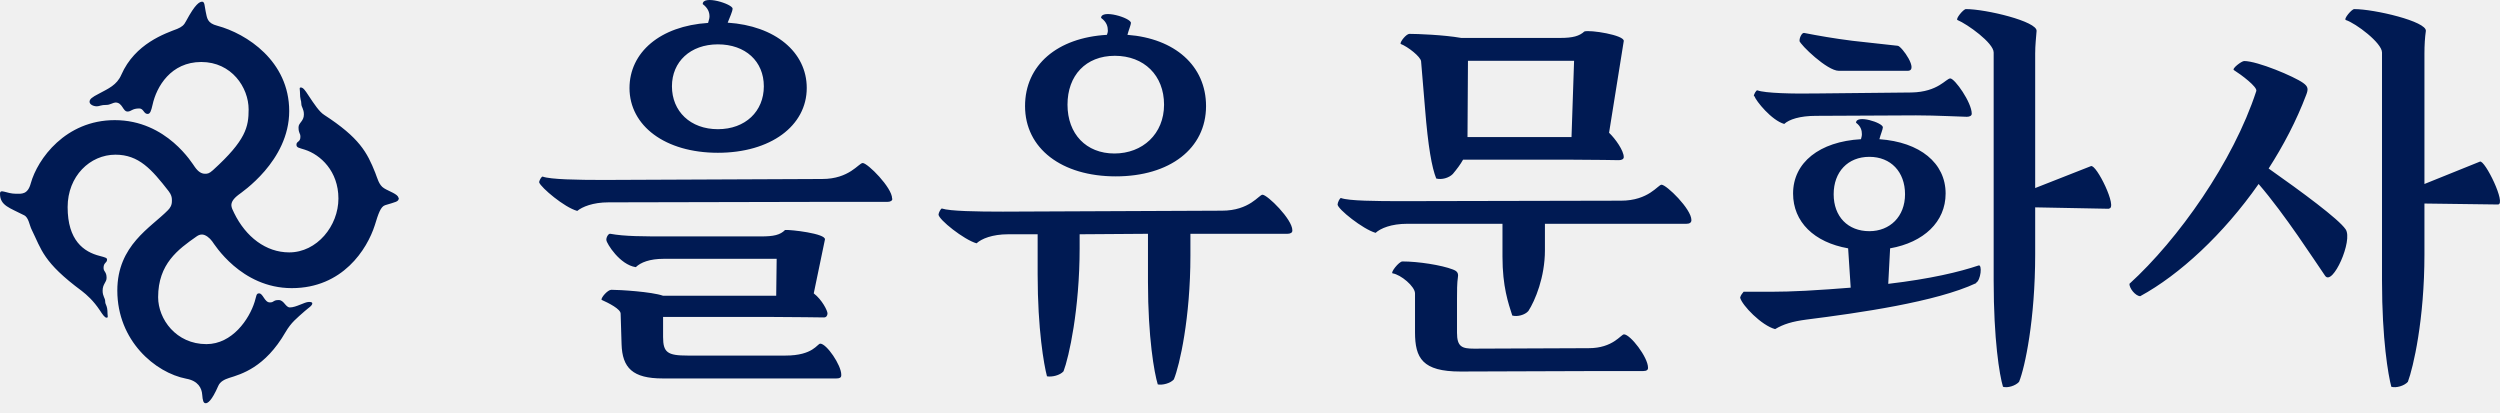
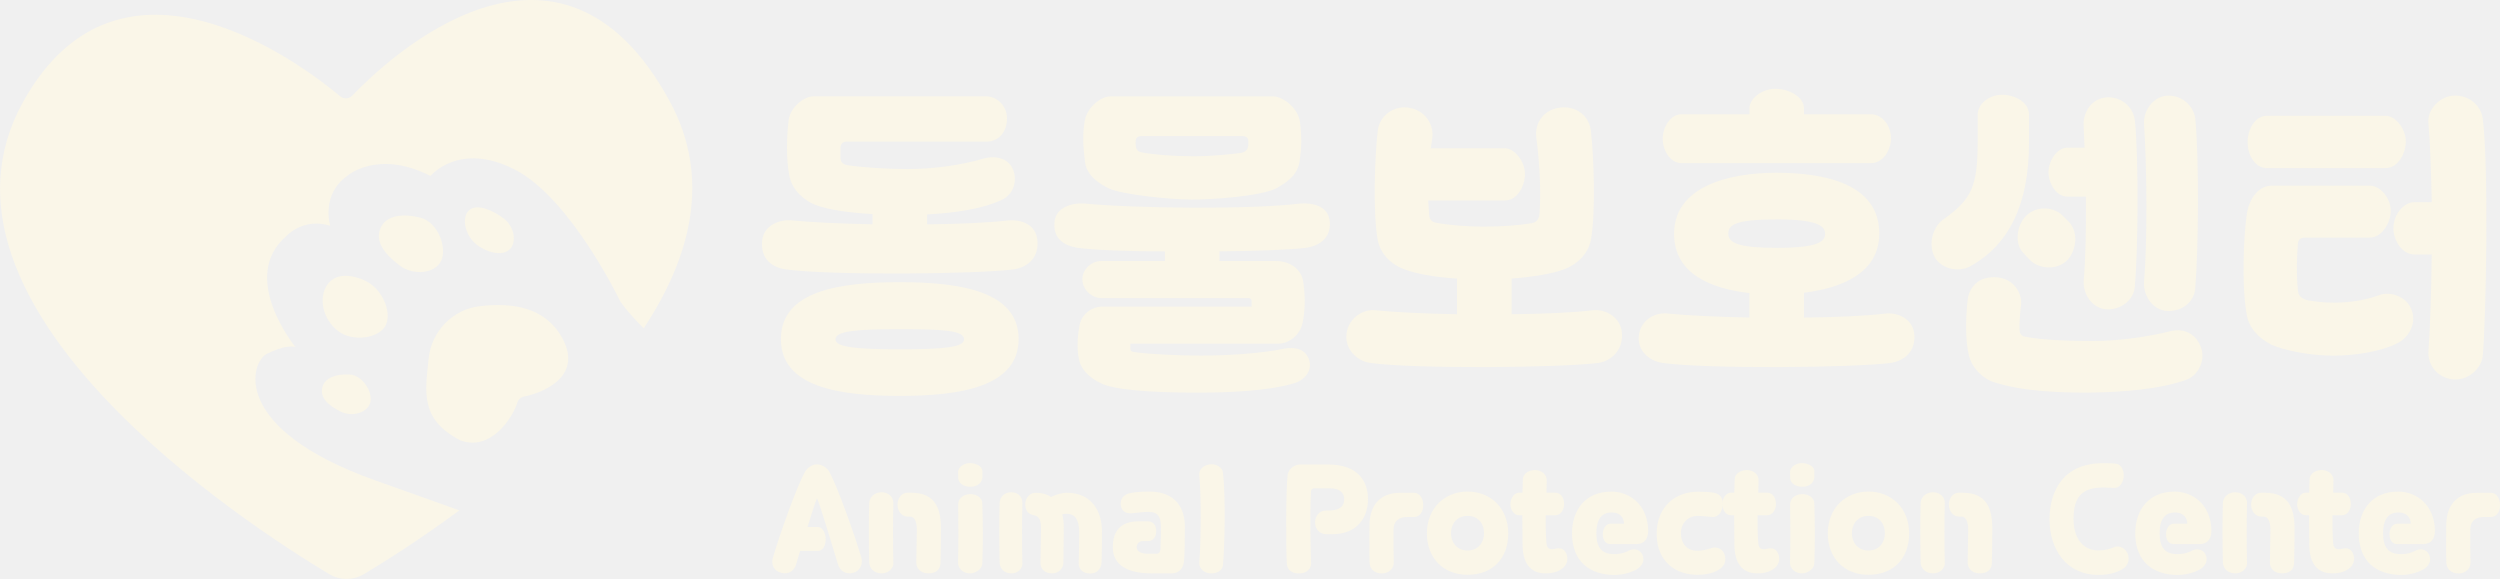
- <svg xmlns="http://www.w3.org/2000/svg" width="206" height="34" viewBox="0 0 206 34" fill="none">
-   <path d="M205.809 16.85L199.774 16.771V20.954C199.774 26.334 198.852 30.28 198.41 31.459C198.121 31.792 197.449 31.989 197.045 31.871C196.795 30.928 196.277 28.003 196.277 23.133V4.323C196.277 3.537 194.105 1.907 193.298 1.652C193.086 1.574 193.778 0.749 193.99 0.749C195.642 0.749 199.986 1.77 199.89 2.555C199.813 3.086 199.774 3.714 199.774 4.401V15.161L204.348 13.316C204.752 13.159 206.558 16.85 205.828 16.85M193.278 18.892C193.913 19.795 192.202 23.624 191.587 22.721C190.703 21.445 188.282 17.675 186.11 15.161C183.208 19.304 179.595 22.642 176.347 24.41C175.944 24.37 175.463 23.762 175.463 23.389C179.48 19.736 184.015 13.335 185.918 7.504C186.033 7.17 184.669 6.149 184.073 5.776C183.881 5.658 184.707 5.029 184.919 5.029C186.014 5.029 189.05 6.306 189.781 6.836C190.184 7.13 190.223 7.327 190.031 7.818C189.223 9.958 188.147 12 186.936 13.885C189.665 15.809 192.683 18.028 193.278 18.892ZM173.772 17.203L167.699 17.086V20.954C167.699 26.334 166.853 30.28 166.373 31.459C166.085 31.792 165.412 31.989 165.047 31.871C164.759 30.928 164.278 28.003 164.278 23.133V4.323C164.278 3.537 162.106 1.986 161.299 1.652C161.107 1.574 161.78 0.749 161.991 0.749C163.644 0.749 167.891 1.77 167.814 2.555C167.776 3.086 167.699 3.714 167.699 4.401V15.495L172.292 13.689C172.734 13.492 174.541 17.184 173.772 17.184M154.035 19.049C155.726 19.049 156.975 17.851 156.975 16.006C156.975 14.16 155.803 12.923 154.035 12.923C152.267 12.923 151.094 14.16 151.094 16.006C151.094 17.851 152.267 19.049 154.035 19.049ZM148.288 3.36C148.25 3.203 148.442 2.693 148.654 2.713C149.864 2.948 151.094 3.164 152.632 3.36L156.379 3.773C156.706 3.812 158.147 5.835 157.186 5.835H151.517C150.556 5.835 148.346 3.694 148.269 3.36M144.522 7.936C144.483 7.818 144.714 7.405 144.81 7.445C145.444 7.68 147.693 7.739 149.826 7.7L157.494 7.621C159.704 7.582 160.358 6.463 160.703 6.463C161.069 6.463 162.472 8.446 162.472 9.369C162.472 9.526 162.318 9.624 162.068 9.624C161.703 9.624 159.57 9.506 157.878 9.506L149.634 9.546C148.308 9.546 147.424 9.84 147.02 10.213C145.982 9.919 144.695 8.328 144.56 7.916M162.837 23.33C159.531 24.881 153.189 25.784 148.846 26.334C147.673 26.491 146.962 26.707 146.27 27.119C145.156 26.825 143.541 25.156 143.388 24.527C143.426 24.331 143.58 24.154 143.676 24.037C144.887 24.037 146.655 24.076 148.788 23.958C150.114 23.879 151.363 23.801 152.497 23.703L152.286 20.463C149.48 19.972 147.75 18.283 147.75 15.947C147.75 13.394 149.922 11.666 153.343 11.47C153.381 11.313 153.42 11.215 153.42 11.057C153.42 10.763 153.343 10.41 152.939 10.115C152.939 9.408 155.149 10.115 155.149 10.488C155.149 10.645 154.957 11.097 154.861 11.47C158.205 11.706 160.319 13.433 160.319 15.947C160.319 18.283 158.513 19.972 155.745 20.463L155.591 23.389C159.089 22.976 161.453 22.407 163.029 21.877C163.356 21.759 163.221 23.114 162.817 23.31M120.96 5.01L120.922 11.293H129.493L129.704 5.01H120.941H120.96ZM115.406 3.616C115.367 3.419 115.886 2.791 116.136 2.791C116.77 2.791 118.961 2.87 120.403 3.125H128.57C129.608 3.125 130.146 2.968 130.55 2.595C130.992 2.438 133.855 2.889 133.798 3.38L132.587 10.94C133.106 11.431 133.798 12.412 133.798 12.943C133.798 13.1 133.644 13.198 133.394 13.198C133.029 13.198 131.665 13.159 129.608 13.159H120.556C120.326 13.571 120.038 13.944 119.711 14.337C119.384 14.67 118.788 14.828 118.346 14.71C117.981 13.806 117.674 12.079 117.424 8.957L117.097 5.049C117.059 4.676 116.021 3.851 115.406 3.616ZM135.797 30.32C135.797 30.477 135.681 30.575 135.393 30.575H131.607L120.345 30.614C117.212 30.614 116.597 29.515 116.597 27.375V24.174C116.597 23.605 115.425 22.623 114.752 22.525C114.541 22.485 115.271 21.543 115.56 21.543C116.847 21.543 118.769 21.837 119.73 22.21C119.922 22.289 120.21 22.407 120.134 22.819C120.057 23.31 120.057 24.017 120.057 24.625V27.414C120.057 28.572 120.46 28.729 121.46 28.729L130.915 28.69C132.914 28.69 133.567 27.551 133.817 27.551C134.336 27.551 135.797 29.436 135.797 30.3M139.371 18.146C139.371 18.342 139.217 18.44 138.968 18.44H127.302V20.62C127.302 22.839 126.495 24.763 125.938 25.627C125.649 25.961 125.015 26.118 124.611 26C124.285 24.979 123.804 23.624 123.804 21.15V18.44H115.963C114.637 18.44 113.753 18.814 113.35 19.187C112.312 18.892 110.217 17.223 110.217 16.85C110.217 16.693 110.409 16.28 110.505 16.32C111.139 16.555 113.388 16.575 115.521 16.575L133.567 16.536C135.854 16.536 136.623 15.22 136.911 15.22C137.315 15.22 139.371 17.223 139.371 18.126M87.962 8.623C87.962 11.038 89.5 12.648 91.825 12.648C94.15 12.648 95.918 11.038 95.918 8.623C95.918 6.208 94.266 4.598 91.864 4.598C89.461 4.598 87.962 6.227 87.962 8.623ZM84.464 8.741C84.464 5.363 87.117 3.105 91.21 2.87C91.249 2.752 91.287 2.654 91.287 2.536C91.287 2.202 91.21 1.829 90.73 1.476C90.73 0.729 93.189 1.476 93.189 1.888C93.189 2.045 92.997 2.497 92.901 2.87C96.803 3.164 99.378 5.422 99.378 8.741C99.378 12.236 96.399 14.533 91.94 14.533C87.482 14.533 84.464 12.236 84.464 8.741ZM106.489 19.01C106.489 19.167 106.335 19.265 106.085 19.265H98.09V21.072C98.09 26.157 97.206 30.104 96.726 31.262C96.437 31.596 95.765 31.753 95.4 31.675C95.111 30.732 94.593 27.806 94.593 23.251V19.265L88.962 19.304V20.443C88.962 25.489 88.078 29.436 87.635 30.595C87.347 30.928 86.674 31.086 86.271 31.007C86.021 30.064 85.502 27.139 85.502 22.623V19.304H83.081C81.755 19.304 80.871 19.677 80.467 20.05C79.429 19.756 77.334 18.087 77.334 17.675C77.334 17.557 77.527 17.145 77.623 17.184C78.257 17.4 80.505 17.439 82.639 17.439L100.685 17.36C102.972 17.36 103.74 16.045 104.029 16.045C104.432 16.045 106.489 18.067 106.489 18.971M55.368 7.111C55.368 9.173 56.886 10.645 59.154 10.645C61.422 10.645 62.94 9.173 62.94 7.111C62.94 5.049 61.422 3.655 59.154 3.655C56.886 3.655 55.368 5.088 55.368 7.111ZM51.87 7.268C51.87 4.303 54.407 2.143 58.347 1.888C58.385 1.691 58.462 1.554 58.462 1.358C58.462 1.024 58.347 0.67 57.905 0.337C57.905 -0.449 60.365 0.337 60.365 0.71C60.365 0.945 60.115 1.456 59.961 1.868C63.862 2.123 66.476 4.283 66.476 7.248C66.476 10.37 63.497 12.589 59.154 12.589C54.811 12.589 51.87 10.37 51.87 7.248M69.32 30.928C69.32 31.125 69.167 31.184 68.917 31.184H54.599C52.139 31.184 51.274 30.32 51.217 28.356L51.14 25.843C51.14 25.47 50.179 24.979 49.564 24.704C49.526 24.508 50.083 23.879 50.371 23.879C51.063 23.879 53.696 24.037 54.638 24.37H63.959L63.997 21.327H54.676C53.542 21.327 52.793 21.621 52.389 22.014C51.063 21.818 49.987 20.05 49.968 19.795C49.929 19.599 50.121 19.226 50.294 19.265C51.467 19.481 52.946 19.481 55.08 19.481H62.709C63.747 19.481 64.285 19.363 64.689 18.951C65.131 18.912 68.071 19.245 67.975 19.736L67.053 24.174C67.745 24.704 68.186 25.607 68.186 25.823C68.186 26.02 68.071 26.157 67.898 26.157C67.572 26.157 65.477 26.118 63.766 26.118H54.638V27.767C54.638 29.044 55.003 29.299 56.656 29.299H64.727C67.014 29.299 67.341 28.317 67.591 28.317C68.11 28.317 69.32 30.084 69.32 30.87M73.529 16.379C73.529 16.536 73.376 16.634 73.126 16.634H67.937L50.141 16.673C48.853 16.673 47.969 17.046 47.565 17.38C46.489 17.086 44.587 15.456 44.433 15.043C44.394 14.926 44.625 14.513 44.721 14.553C45.355 14.788 47.584 14.828 49.737 14.828L67.745 14.749C69.993 14.749 70.762 13.433 71.088 13.433C71.492 13.433 73.51 15.456 73.51 16.359M32.863 16.3C32.863 16.634 32.614 16.634 31.729 16.909C31.364 17.027 31.172 17.616 30.884 18.558C30.25 20.541 28.232 23.742 24.042 23.742C19.852 23.742 17.642 20.09 17.489 19.893C17.277 19.599 16.931 19.324 16.643 19.324C16.451 19.324 16.316 19.402 16.201 19.481C14.683 20.541 13.03 21.739 13.03 24.488C13.03 26.294 14.51 28.356 17.008 28.356C19.141 28.356 20.544 26.294 20.986 24.861C21.14 24.37 21.102 24.174 21.352 24.174C21.678 24.174 21.794 24.92 22.236 24.92C22.601 24.92 22.485 24.724 22.966 24.724C23.408 24.724 23.523 25.332 23.888 25.332C24.407 25.332 25.099 24.881 25.445 24.881C25.56 24.881 25.733 24.881 25.733 24.999C25.733 25.195 25.407 25.372 25.099 25.647C24.465 26.216 24.004 26.55 23.523 27.375C21.832 30.3 19.872 30.83 18.872 31.145C18.507 31.262 18.142 31.439 17.988 31.792C17.431 33.069 17.104 33.226 16.951 33.226C16.758 33.226 16.701 33.01 16.662 32.519C16.624 31.989 16.336 31.38 15.336 31.203C12.799 30.712 9.667 28.081 9.667 23.938C9.667 20.208 12.434 18.755 13.837 17.321C14.029 17.125 14.164 16.909 14.164 16.575V16.457C14.164 16.28 14.126 16.045 13.895 15.75C12.492 13.944 11.435 12.746 9.513 12.746C7.418 12.746 5.573 14.513 5.573 17.066C5.573 19.815 6.899 20.757 8.225 21.091C8.667 21.209 8.821 21.248 8.821 21.386C8.821 21.68 8.533 21.621 8.533 22.073C8.533 22.407 8.783 22.367 8.783 22.898C8.783 23.271 8.456 23.389 8.456 23.958C8.456 24.41 8.667 24.567 8.667 24.822C8.667 25.156 8.86 25.116 8.86 25.843C8.86 26.039 8.937 26.177 8.783 26.177C8.629 26.177 8.456 25.922 8.225 25.568C7.707 24.783 7.149 24.292 6.746 23.978C3.536 21.602 3.421 20.561 2.614 18.931C2.422 18.558 2.364 17.91 1.979 17.733C0.807 17.125 0 16.948 0 15.966C0 15.515 0.519 15.966 1.326 15.966C1.768 15.966 2.287 16.045 2.537 15.102C3.094 13.1 5.4 9.899 9.455 9.899C13.76 9.899 15.893 13.551 16.047 13.748C16.336 14.16 16.605 14.317 16.893 14.317C17.085 14.317 17.22 14.317 17.546 14.023C20.275 11.548 20.487 10.449 20.487 9.015C20.487 7.209 19.084 5.108 16.585 5.108C14.087 5.108 12.896 7.13 12.569 8.642C12.454 9.133 12.377 9.389 12.165 9.389C11.838 9.389 11.838 8.937 11.473 8.937C10.878 8.937 10.82 9.192 10.512 9.192C10.109 9.192 10.109 8.446 9.513 8.446C9.359 8.446 9.033 8.642 8.821 8.642C8.264 8.642 8.225 8.76 7.976 8.76C7.687 8.76 7.38 8.603 7.38 8.387C7.38 8.171 7.572 8.014 8.149 7.72C8.917 7.307 9.628 7.013 9.994 6.168C11.127 3.576 13.645 2.752 14.606 2.379C14.971 2.222 15.163 2.084 15.336 1.731C16.105 0.297 16.451 0.14 16.662 0.14C16.874 0.14 16.855 0.513 16.951 0.965C17.066 1.495 17.066 1.907 17.912 2.123C20.314 2.771 23.831 5.029 23.831 9.153C23.831 13.276 19.852 15.888 19.66 16.045C19.218 16.379 19.065 16.654 19.065 16.909C19.065 17.105 19.18 17.321 19.295 17.557C20.256 19.52 21.909 20.797 23.831 20.797C26.118 20.797 27.886 18.617 27.886 16.359C27.886 14.101 26.406 12.746 25.118 12.334C24.638 12.177 24.427 12.177 24.427 11.921C24.427 11.627 24.753 11.725 24.753 11.274C24.753 10.94 24.599 11.018 24.599 10.488C24.599 10.115 25.041 9.997 25.041 9.428C25.041 8.976 24.83 8.819 24.83 8.564C24.83 8.23 24.715 8.269 24.715 7.543C24.715 7.346 24.638 7.209 24.792 7.209C24.984 7.209 25.157 7.464 25.387 7.818C25.906 8.603 26.31 9.212 26.713 9.467C29.615 11.352 30.25 12.55 30.922 14.239C31.076 14.611 31.21 15.259 31.652 15.515C32.018 15.75 32.825 16.006 32.825 16.3" fill="#001A53" />
+ <svg xmlns="http://www.w3.org/2000/svg" width="190" height="44" viewBox="0 0 190 44" fill="none">
+   <g clip-path="url(#clip0_17_865)">
+     <path d="M64.362 12.549C65.495 12.725 67.447 12.849 68.952 12.849C70.975 12.849 73.049 12.549 74.778 12.047C75.667 11.794 76.75 12.021 77.05 13.051C77.319 14.004 76.877 14.863 76.089 15.214C74.534 15.918 72.414 16.193 70.462 16.296V17.052C72.882 17.026 75.149 16.927 76.633 16.752C77.548 16.674 78.804 17.005 78.855 18.408C78.906 19.712 77.965 20.317 77.101 20.467C74.163 20.845 63.081 20.944 59.675 20.467C58.739 20.317 57.799 19.738 57.921 18.33C58.017 17.098 59.278 16.669 60.142 16.746C61.647 16.896 63.894 17 66.314 17.047V16.27C64.585 16.172 62.857 15.944 61.896 15.541C61.179 15.24 60.219 14.511 59.995 13.377C59.725 12.094 59.797 10.184 59.944 9.082C60.092 8.13 61.129 7.322 61.794 7.322H74.976C75.693 7.322 76.531 7.974 76.531 9.004C76.531 10.034 75.891 10.764 74.976 10.764H64.316C64.021 10.764 63.874 10.966 63.874 11.266V12.021C63.899 12.322 64.046 12.472 64.367 12.549H64.362ZM68.383 30.088C63.818 30.088 59.349 29.436 59.349 25.767C59.349 22.098 63.818 21.445 68.383 21.445C72.948 21.445 77.416 22.123 77.416 25.767C77.416 29.41 72.948 30.088 68.383 30.088ZM68.357 25.017C65.002 25.017 63.497 25.166 63.497 25.793C63.497 26.372 65.002 26.548 68.357 26.548C71.712 26.548 73.268 26.398 73.268 25.793C73.268 25.115 71.738 25.017 68.357 25.017Z" fill="#FAF6E8" />
+     <path d="M92.672 19.837H96.968C98.127 19.837 98.92 20.541 99.042 21.395C99.24 22.678 99.164 23.754 98.991 24.562C98.793 25.514 97.903 26.119 97.166 26.119H85.911V26.549C85.911 26.647 85.988 26.725 86.16 26.751C87.345 26.927 89.617 27.025 91.244 27.025C93.267 27.025 95.783 26.875 97.614 26.497C98.376 26.347 99.266 26.497 99.515 27.429C99.738 28.231 99.072 28.909 98.406 29.111C96.434 29.716 93.369 29.84 91.076 29.84C88.784 29.84 85.398 29.763 83.919 29.235C83.202 28.961 82.241 28.329 82.017 27.377C81.768 26.321 81.966 25.167 82.043 24.738C82.241 23.708 83.176 23.304 83.695 23.304H95.123V22.854C95.123 22.756 95.026 22.652 94.899 22.652H83.695C83.004 22.652 82.261 22.047 82.261 21.218C82.261 20.489 82.927 19.837 83.695 19.837H88.534V19.107C85.769 19.107 83.227 19.009 81.895 18.833C80.96 18.683 80.02 18.206 80.142 16.871C80.238 15.743 81.499 15.412 82.363 15.464C86.211 15.841 95.077 15.94 98.849 15.464C99.764 15.412 101.019 15.64 101.07 16.944C101.121 18.175 100.181 18.677 99.317 18.828C98.107 18.978 95.539 19.081 92.677 19.102V19.831L92.672 19.837ZM90.552 15.164C88.85 15.164 85.322 14.786 84.31 14.335C83.619 14.009 82.582 13.378 82.46 12.302C82.312 11.044 82.261 10.319 82.434 9.212C82.607 8.13 83.695 7.328 84.361 7.328H96.775C97.441 7.328 98.625 8.13 98.798 9.264C98.945 10.495 98.92 11.199 98.772 12.255C98.6 13.435 97.588 13.963 96.993 14.315C95.783 14.92 92.128 15.169 90.552 15.169V15.164ZM94.375 10.34H86.75C86.328 10.34 86.308 10.64 86.308 10.77V10.997C86.333 11.349 86.455 11.525 86.75 11.577C87.64 11.753 89.17 11.877 90.7 11.877C92.133 11.877 93.491 11.727 94.304 11.624C94.701 11.546 94.848 11.349 94.874 10.997V10.744C94.874 10.62 94.874 10.34 94.38 10.34H94.375Z" fill="#FAF6E8" />
+     <path d="M116.365 16.974C116.787 16.897 116.981 16.648 117.006 16.219C117.153 14.133 116.93 11.695 116.757 10.438C116.635 9.486 117.179 8.352 118.582 8.176C119.817 8.026 120.753 8.828 120.9 9.884C121.124 11.742 121.296 16.141 120.9 18.278C120.676 19.308 119.863 20.09 118.928 20.442C118.063 20.794 116.533 21.047 114.881 21.171V23.883C117.301 23.857 119.548 23.759 121.027 23.583C122.013 23.459 123.223 24.111 123.274 25.394C123.325 26.698 122.384 27.428 121.52 27.578C118.582 27.956 107.5 28.054 104.094 27.578C103.154 27.428 102.167 26.548 102.34 25.317C102.513 24.111 103.672 23.459 104.562 23.583C106.041 23.733 108.313 23.837 110.733 23.883V21.171C109.055 21.073 107.551 20.794 106.661 20.442C105.726 20.09 104.933 19.313 104.714 18.278C104.318 16.141 104.49 11.747 104.714 9.884C104.862 8.828 105.873 8.026 107.012 8.176C108.318 8.352 108.959 9.46 108.862 10.412C108.837 10.666 108.786 10.94 108.74 11.266H114.368C115.084 11.266 115.898 12.244 115.898 13.227C115.898 14.081 115.354 15.235 114.368 15.235H108.542C108.567 15.613 108.593 15.991 108.618 16.343C108.644 16.695 108.842 16.871 109.111 16.922C110.001 17.098 111.358 17.223 112.812 17.223C114.144 17.223 115.456 17.124 116.365 16.969V16.974Z" fill="#FAF6E8" />
+     <path d="M137.102 22.253V24.137C139.522 24.111 141.768 24.013 143.248 23.837C144.234 23.712 145.444 24.24 145.495 25.519C145.545 26.828 144.605 27.428 143.741 27.578C140.803 27.956 129.721 28.055 126.315 27.578C125.374 27.428 124.388 26.673 124.561 25.441C124.734 24.235 125.893 23.707 126.782 23.832C128.262 23.982 130.534 24.085 132.954 24.132V22.274C130.137 21.948 127.23 20.866 127.23 17.776C127.23 14.185 131.352 13.129 135.002 13.129C138.652 13.129 142.826 13.957 142.826 17.751C142.826 20.768 139.938 21.896 137.102 22.248V22.253ZM127.799 12.399C126.909 12.399 126.366 11.395 126.366 10.541C126.366 9.688 126.935 8.684 127.799 8.684H132.959V8.233C132.959 7.478 133.92 6.748 134.931 6.748C135.943 6.748 137.102 7.354 137.102 8.233V8.684H142.185C143.049 8.684 143.715 9.538 143.715 10.516C143.715 11.37 143.146 12.399 142.185 12.399H127.794H127.799ZM135.053 16.674C131.846 16.674 131.352 17.104 131.352 17.756C131.352 18.485 132.191 18.837 135.028 18.837C138.261 18.837 138.708 18.335 138.708 17.756C138.708 17.13 137.991 16.674 135.053 16.674Z" fill="#FAF6E8" />
+     <path d="M147 19.463C146.532 18.485 146.923 17.228 147.665 16.7C149.862 15.142 150.304 14.164 150.304 10.743V8.709C150.304 7.928 151.143 7.203 152.154 7.203C153.166 7.203 154.203 7.783 154.203 8.709V10.867C154.203 15.468 152.724 18.584 149.734 20.24C148.819 20.742 147.462 20.416 146.994 19.463H147ZM158.92 29.84C156.673 29.84 153.862 29.788 151.514 29.038C150.771 28.81 149.836 28.008 149.612 26.9C149.363 25.772 149.389 24.209 149.536 22.827C149.587 22.175 150.08 21.016 151.636 21.068C153.095 21.119 153.659 22.325 153.608 23.102C153.532 23.754 153.461 24.457 153.486 25.063C153.486 25.363 153.633 25.539 153.908 25.591C155.291 25.865 157.538 25.917 159.093 25.917C161.116 25.917 163.389 25.565 164.99 25.161C165.951 24.933 166.988 25.337 167.333 26.595C167.557 27.449 167.064 28.53 166.174 28.856C164.202 29.586 161.213 29.809 158.915 29.834L158.92 29.84ZM157.243 16.87C158.01 17.698 157.761 19.055 157.167 19.712C156.379 20.591 154.92 20.467 154.228 19.712L153.735 19.184C153.166 18.558 153.217 17.326 153.857 16.544C154.599 15.639 155.982 15.639 156.745 16.369L157.238 16.87H157.243ZM162.255 21.725C162.204 22.781 161.193 23.557 160.135 23.51C159.022 23.459 158.336 22.403 158.356 21.399C158.503 19.764 158.554 17.326 158.529 14.94H157.095C156.282 14.94 155.687 13.936 155.687 13.082C155.687 12.228 156.328 11.224 157.121 11.224H158.427C158.402 10.598 158.376 9.993 158.351 9.491C158.326 8.512 158.966 7.503 160.054 7.405C161.142 7.307 162.103 8.057 162.25 9.139C162.545 12.027 162.499 18.941 162.25 21.73L162.255 21.725ZM166.845 21.849C166.795 22.905 165.885 23.681 164.721 23.635C163.633 23.583 162.921 22.527 162.941 21.523C163.211 18.48 163.165 12.503 162.941 9.361C162.916 8.383 163.633 7.374 164.644 7.276C165.681 7.177 166.693 7.928 166.84 9.009C167.135 11.897 167.089 19.06 166.84 21.849H166.845Z" fill="#FAF6E8" />
+     <path d="M183.355 23.785C183.625 24.991 182.715 25.87 182.171 26.098C180.936 26.724 178.963 27.03 177.306 27.03C175.552 27.03 173.605 26.626 172.639 26.202C171.999 25.876 171.058 25.224 170.789 24.09C170.347 22.056 170.494 17.756 170.789 16.1C170.962 15.168 171.602 14.112 172.639 14.112H180.117C180.88 14.112 181.698 15.018 181.698 16.048C181.698 16.902 181.032 18.056 180.117 18.056H175.206C174.688 18.056 174.663 18.356 174.637 18.532C174.561 19.712 174.515 20.669 174.637 22.051C174.663 22.455 174.886 22.703 175.405 22.827C176.045 22.926 176.589 23.003 177.402 23.003C178.882 23.003 180.117 22.703 180.834 22.424C181.622 22.124 183.055 22.501 183.35 23.78L183.355 23.785ZM172.253 12.777C171.511 12.777 170.819 11.949 170.819 10.79C170.819 9.708 171.485 8.802 172.253 8.802H181.312C182.054 8.802 182.842 9.781 182.842 10.764C182.842 11.618 182.272 12.772 181.312 12.772H172.253V12.777ZM181.901 17.326C181.901 16.348 182.644 15.365 183.508 15.365H184.814C184.763 13.005 184.692 10.841 184.565 9.434C184.418 8.378 185.378 7.374 186.365 7.276C187.498 7.152 188.535 7.928 188.683 8.984C189.15 12.425 188.952 24.313 188.683 27.102C188.535 28.106 187.498 28.934 186.436 28.836C185.226 28.712 184.509 27.728 184.56 26.724C184.682 25.042 184.784 22.279 184.809 19.339H183.503C182.491 19.339 181.896 18.185 181.896 17.331L181.901 17.326Z" fill="#FAF6E8" />
+     <path d="M63.02 35.839C63.62 36.915 64.952 40.631 65.475 42.422C65.592 42.908 65.318 43.41 64.865 43.529C64.215 43.705 63.818 43.322 63.691 42.908C63.305 41.635 62.314 38.323 62.09 37.867C61.983 38.095 61.683 39.021 61.373 40.051H62.141C62.537 40.051 62.751 40.527 62.751 40.972C62.751 41.355 62.614 41.873 62.131 41.873H60.809C60.692 42.277 60.575 42.644 60.499 42.903C60.382 43.317 59.995 43.695 59.38 43.534C58.806 43.395 58.603 42.913 58.73 42.416C59.253 40.626 60.575 36.905 61.195 35.833C61.272 35.683 61.622 35.29 62.08 35.29C62.573 35.29 62.934 35.683 63.02 35.833V35.839Z" fill="#FAF6E8" />
+     <path d="M67.001 43.576C66.391 43.576 66.07 43.151 66.06 42.748C66.029 41.402 66.019 39.467 66.06 38.214C66.07 37.888 66.37 37.412 67.001 37.412C67.565 37.412 67.905 37.816 67.895 38.23C67.865 39.425 67.855 41.195 67.895 42.856C67.895 43.094 67.616 43.576 67.001 43.576ZM69.171 39.26H68.968C68.541 39.26 68.21 38.846 68.21 38.349C68.21 37.852 68.541 37.448 68.947 37.448H69.257C71.093 37.448 71.51 38.664 71.51 40.155C71.51 40.885 71.499 42.189 71.479 42.784C71.469 43.12 71.306 43.576 70.559 43.576C69.908 43.576 69.639 43.131 69.639 42.758C69.639 42.075 69.68 40.812 69.68 40.258C69.68 39.663 69.507 39.26 69.166 39.26H69.171Z" fill="#FAF6E8" />
+     <path d="M74.656 42.846C74.635 43.26 74.122 43.597 73.665 43.576C73.197 43.555 72.811 43.219 72.811 42.774C72.851 41.154 72.841 39.86 72.821 38.328C72.821 37.894 73.192 37.599 73.644 37.557C74.137 37.516 74.656 37.764 74.656 38.287C74.697 39.71 74.722 41.123 74.656 42.852V42.846ZM74.666 36.263C74.635 36.776 74.153 37.035 73.639 36.993C73.171 36.952 72.841 36.688 72.826 36.341L72.816 35.917C72.795 35.451 73.329 35.197 73.69 35.197C74.137 35.197 74.641 35.394 74.661 35.798V36.263H74.666Z" fill="#FAF6E8" />
+     <path d="M76.857 43.576C76.257 43.576 75.982 43.151 75.972 42.748C75.942 41.402 75.931 39.467 75.972 38.214C75.982 37.888 76.226 37.412 76.857 37.412C77.421 37.412 77.711 37.805 77.701 38.23C77.67 39.425 77.66 41.195 77.701 42.856C77.701 43.094 77.487 43.576 76.857 43.576ZM80.878 39.058C80.827 39.068 80.771 39.078 80.73 39.089C80.806 39.394 80.847 39.71 80.847 40.046C80.847 40.776 80.817 42.22 80.817 42.805C80.817 43.053 80.573 43.576 79.963 43.576C79.312 43.576 79.078 43.151 79.078 42.794C79.078 42.122 79.119 40.709 79.119 40.155C79.119 39.472 78.946 39.234 78.605 39.166C78.219 39.089 77.965 38.908 77.924 38.416C77.873 37.852 78.285 37.479 78.615 37.459C79.119 37.428 79.546 37.547 79.876 37.774C80.273 37.567 80.761 37.448 81.061 37.448C83.013 37.448 83.75 38.913 83.75 40.393C83.75 41.102 83.74 42.132 83.719 42.717C83.709 43.022 83.546 43.586 82.845 43.586C82.204 43.586 81.971 43.162 81.981 42.815C82.001 42.044 82.022 41.045 82.022 40.491C82.022 39.524 81.722 38.959 80.878 39.058Z" fill="#FAF6E8" />
+     <path d="M90.049 39.989C90.049 40.693 90.049 42.261 89.963 42.794C89.876 43.27 89.525 43.576 89.068 43.576H87.497C85.799 43.576 84.574 43.001 84.574 41.609C84.574 40.326 85.184 39.622 86.536 39.622H87.253C87.65 39.622 87.873 39.938 87.873 40.362C87.873 40.755 87.68 41.123 87.243 41.123H86.857C86.536 41.123 86.389 41.35 86.389 41.599C86.389 41.935 86.785 42.085 87.253 42.085H87.884C88.173 42.085 88.183 41.827 88.194 41.718C88.224 40.978 88.234 40.481 88.234 40.176C88.234 39.348 88.077 38.928 87.329 38.903C86.989 38.892 86.318 38.98 86.008 39.011C85.433 39.042 85.194 38.727 85.174 38.318C85.154 37.795 85.515 37.567 85.865 37.479C86.379 37.371 87.091 37.36 87.401 37.36C88.829 37.371 90.029 38.1 90.049 39.989Z" fill="#FAF6E8" />
+     <path d="M92.952 42.924C92.911 43.369 92.484 43.607 91.971 43.576C91.513 43.545 91.117 43.219 91.147 42.748C91.285 41.107 91.295 37.64 91.147 36.149C91.081 35.647 91.508 35.347 91.945 35.29C92.383 35.233 92.886 35.487 92.937 35.885C93.171 37.774 93.064 41.708 92.947 42.913L92.952 42.924Z" fill="#FAF6E8" />
+     <path d="M100.821 40.6C100.363 40.6 99.946 40.285 99.946 39.7C99.946 39.255 100.246 38.799 100.78 38.799H100.983C101.624 38.799 102.158 38.613 102.158 37.94C102.158 37.309 101.604 37.112 101.111 37.112H99.885C99.641 37.112 99.631 37.34 99.631 37.407C99.545 39.177 99.601 41.449 99.641 42.831C99.652 43.178 99.352 43.581 98.731 43.581C97.964 43.581 97.822 43.105 97.801 42.841C97.725 41.873 97.725 37.003 97.862 36.103C97.949 35.529 98.503 35.301 98.782 35.301H100.928C103.22 35.301 103.967 36.584 103.967 37.95C103.967 39.317 103.154 40.6 101.258 40.6H100.821Z" fill="#FAF6E8" />
+     <path d="M105.924 42.764C105.934 43.188 105.563 43.582 105.03 43.582C104.399 43.582 104.109 43.188 104.089 42.79C104.059 42.195 104.079 40.647 104.079 39.943C104.079 38.453 104.847 37.454 106.387 37.454H107.475C107.902 37.454 108.166 37.889 108.166 38.401C108.166 38.857 107.932 39.291 107.464 39.291H106.961C106.361 39.291 105.904 39.55 105.904 40.3C105.904 40.854 105.904 42.081 105.924 42.769V42.764Z" fill="#FAF6E8" />
+     <path d="M108.445 40.543C108.445 38.618 109.792 37.36 111.541 37.36C113.29 37.36 114.627 38.623 114.627 40.543C114.627 42.463 113.412 43.684 111.541 43.684C109.67 43.684 108.445 42.391 108.445 40.543ZM112.787 40.543C112.787 39.772 112.329 39.208 111.536 39.208C110.743 39.208 110.275 39.782 110.275 40.543C110.275 41.185 110.692 41.837 111.536 41.837C112.38 41.837 112.787 41.185 112.787 40.543Z" fill="#FAF6E8" />
+     <path d="M118.202 41.708C118.619 41.609 118.873 41.718 119.026 42.044C119.249 42.51 119.066 42.981 118.705 43.229C118.375 43.477 117.917 43.586 117.414 43.576C116.25 43.555 115.737 42.727 115.716 41.444C115.706 40.693 115.696 39.922 115.696 39.161H115.452C115.045 39.161 114.791 38.716 114.791 38.323C114.791 37.93 115.045 37.443 115.452 37.443H115.706C115.716 37.096 115.726 36.77 115.737 36.455C115.737 35.932 116.291 35.704 116.707 35.725C117.155 35.746 117.551 36.041 117.551 36.496C117.541 36.812 117.531 37.127 117.531 37.443H118.192C118.649 37.443 118.873 37.857 118.873 38.312C118.873 38.68 118.66 39.161 118.182 39.161H117.475C117.465 39.855 117.475 40.574 117.531 41.294C117.562 41.806 117.948 41.77 118.202 41.708Z" fill="#FAF6E8" />
+     <path d="M122.436 37.36C123.865 37.36 125.202 38.349 125.263 40.284C125.273 40.957 124.973 41.35 124.358 41.35H122.385C121.989 41.35 121.811 40.993 121.811 40.59C121.811 40.186 122.045 39.798 122.411 39.798H123.428C123.417 39.441 123.224 38.949 122.487 38.949C121.75 38.949 121.323 39.425 121.323 40.538C121.323 41.651 121.77 42.07 122.548 42.111C122.935 42.132 123.382 42.07 123.799 41.842C124.226 41.635 124.739 41.775 124.876 42.308C125.003 42.81 124.597 43.146 124.429 43.245C123.905 43.56 123.158 43.736 122.441 43.69C120.327 43.56 119.473 42.199 119.473 40.538C119.473 38.732 120.52 37.365 122.441 37.365L122.436 37.36Z" fill="#FAF6E8" />
+     <path d="M125.908 40.435C125.974 38.52 127.296 37.361 129.065 37.371C129.345 37.371 129.985 37.382 130.295 37.459C130.773 37.557 130.987 37.925 130.926 38.427C130.865 38.929 130.565 39.364 130.051 39.286C129.817 39.255 129.248 39.208 129.05 39.208C128.252 39.198 127.748 39.803 127.748 40.513C127.748 41.123 128.038 41.775 128.836 41.848C129.294 41.889 129.746 41.77 130.077 41.651C130.544 41.501 131.017 41.77 131.104 42.293C131.22 42.847 130.86 43.162 130.6 43.312C130.143 43.597 129.446 43.716 128.806 43.68C126.94 43.581 125.837 42.277 125.913 40.43L125.908 40.435Z" fill="#FAF6E8" />
+     <path d="M134.302 41.708C134.718 41.609 134.973 41.718 135.125 42.044C135.349 42.51 135.166 42.981 134.805 43.229C134.474 43.477 134.017 43.586 133.514 43.576C132.35 43.555 131.836 42.727 131.816 41.444C131.806 40.693 131.795 39.922 131.795 39.161H131.551C131.145 39.161 130.891 38.716 130.891 38.323C130.891 37.93 131.145 37.443 131.551 37.443H131.806C131.816 37.096 131.826 36.77 131.836 36.455C131.836 35.932 132.39 35.704 132.807 35.725C133.254 35.746 133.651 36.041 133.651 36.496C133.641 36.812 133.631 37.127 133.631 37.443H134.291C134.749 37.443 134.973 37.857 134.973 38.312C134.973 38.68 134.759 39.161 134.281 39.161H133.575C133.565 39.855 133.575 40.574 133.631 41.294C133.661 41.806 134.047 41.77 134.302 41.708Z" fill="#FAF6E8" />
+     <path d="M137.884 42.846C137.864 43.26 137.351 43.597 136.893 43.576C136.425 43.555 136.039 43.219 136.039 42.774C136.08 41.154 136.07 39.86 136.049 38.328C136.049 37.894 136.42 37.599 136.873 37.557C137.366 37.516 137.889 37.764 137.889 38.287C137.93 39.71 137.95 41.123 137.889 42.852L137.884 42.846ZM137.895 36.263C137.864 36.776 137.381 37.035 136.868 36.993C136.4 36.952 136.064 36.688 136.054 36.341L136.044 35.917C136.024 35.451 136.558 35.197 136.919 35.197C137.366 35.197 137.869 35.394 137.889 35.798V36.263H137.895Z" fill="#FAF6E8" />
+     <path d="M138.912 40.543C138.912 38.618 140.259 37.36 142.008 37.36C143.757 37.36 145.094 38.623 145.094 40.543C145.094 42.463 143.879 43.684 142.008 43.684C140.137 43.684 138.912 42.391 138.912 40.543ZM143.253 40.543C143.253 39.772 142.796 39.208 142.003 39.208C141.21 39.208 140.742 39.782 140.742 40.543C140.742 41.185 141.159 41.837 142.003 41.837C142.847 41.837 143.253 41.185 143.253 40.543Z" fill="#FAF6E8" />
+     <path d="M146.909 43.576C146.299 43.576 145.978 43.151 145.968 42.748C145.938 41.402 145.928 39.467 145.968 38.214C145.978 37.888 146.278 37.412 146.909 37.412C147.473 37.412 147.819 37.816 147.803 38.23C147.773 39.425 147.763 41.195 147.803 42.856C147.803 43.094 147.529 43.576 146.909 43.576ZM149.074 39.26H148.871C148.444 39.26 148.113 38.846 148.113 38.349C148.113 37.852 148.444 37.448 148.851 37.448H149.161C150.996 37.448 151.413 38.664 151.413 40.155C151.413 40.885 151.402 42.189 151.382 42.784C151.372 43.12 151.209 43.576 150.462 43.576C149.811 43.576 149.542 43.131 149.542 42.758C149.542 42.075 149.583 40.812 149.583 40.258C149.583 39.663 149.41 39.26 149.069 39.26H149.074Z" fill="#FAF6E8" />
+     <path d="M160.837 35.244C161.198 35.3 161.422 35.72 161.401 36.18C161.401 36.548 161.157 37.107 160.664 37.081C160.41 37.07 160.054 37.05 159.841 37.05C158.188 37.05 157.589 37.81 157.589 39.451C157.589 40.962 158.346 41.832 159.48 41.832C160.013 41.832 160.41 41.702 160.695 41.573C161.045 41.413 161.625 41.671 161.752 42.235C161.859 42.758 161.579 43.105 161.284 43.265C160.888 43.514 160.196 43.71 159.47 43.69C157.024 43.69 155.764 41.723 155.764 39.472C155.764 37.221 156.897 35.212 159.79 35.202C160.12 35.202 160.537 35.202 160.837 35.244Z" fill="#FAF6E8" />
+     <path d="M165.243 37.36C166.671 37.36 168.008 38.349 168.069 40.284C168.08 40.957 167.78 41.35 167.165 41.35H165.192C164.796 41.35 164.618 40.993 164.618 40.59C164.618 40.186 164.852 39.798 165.218 39.798H166.234C166.224 39.441 166.031 38.949 165.294 38.949C164.557 38.949 164.13 39.425 164.13 40.538C164.13 41.651 164.577 42.07 165.355 42.111C165.741 42.132 166.188 42.07 166.605 41.842C167.032 41.635 167.546 41.775 167.683 42.308C167.81 42.81 167.403 43.146 167.236 43.245C166.712 43.56 165.965 43.736 165.248 43.69C163.133 43.56 162.279 42.199 162.279 40.538C162.279 38.732 163.326 37.365 165.248 37.365L165.243 37.36Z" fill="#FAF6E8" />
+     <path d="M169.879 43.576C169.269 43.576 168.949 43.151 168.939 42.748C168.908 41.402 168.898 39.467 168.939 38.214C168.949 37.888 169.249 37.412 169.879 37.412C170.444 37.412 170.784 37.816 170.774 38.23C170.744 39.425 170.733 41.195 170.774 42.856C170.774 43.094 170.494 43.576 169.879 43.576ZM172.045 39.26H171.842C171.415 39.26 171.084 38.846 171.084 38.349C171.084 37.852 171.415 37.448 171.821 37.448H172.131C173.966 37.448 174.383 38.664 174.383 40.155C174.383 40.885 174.373 42.189 174.353 42.784C174.343 43.12 174.18 43.576 173.433 43.576C172.782 43.576 172.513 43.131 172.513 42.758C172.513 42.075 172.553 40.812 172.553 40.258C172.553 39.663 172.38 39.26 172.04 39.26H172.045Z" fill="#FAF6E8" />
+     <path d="M177.993 41.708C178.41 41.609 178.664 41.718 178.817 42.044C179.04 42.51 178.857 42.981 178.496 43.229C178.166 43.477 177.708 43.586 177.205 43.576C176.041 43.555 175.528 42.727 175.507 41.444C175.497 40.693 175.487 39.922 175.487 39.161H175.243C174.836 39.161 174.582 38.716 174.582 38.323C174.582 37.93 174.836 37.443 175.243 37.443H175.497C175.507 37.096 175.517 36.77 175.528 36.455C175.528 35.932 176.082 35.704 176.499 35.725C176.946 35.746 177.342 36.041 177.342 36.496C177.332 36.812 177.322 37.127 177.322 37.443H177.983C178.44 37.443 178.664 37.857 178.664 38.312C178.664 38.68 178.451 39.161 177.973 39.161H177.266C177.256 39.855 177.266 40.574 177.322 41.294C177.353 41.806 177.739 41.77 177.993 41.708Z" fill="#FAF6E8" />
+     <path d="M182.227 37.36C183.656 37.36 184.993 38.349 185.054 40.284C185.064 40.957 184.764 41.35 184.149 41.35H182.176C181.78 41.35 181.602 40.993 181.602 40.59C181.602 40.186 181.836 39.798 182.202 39.798H183.219C183.208 39.441 183.015 38.949 182.278 38.949C181.541 38.949 181.114 39.425 181.114 40.538C181.114 41.651 181.561 42.07 182.339 42.111C182.726 42.132 183.173 42.07 183.59 41.842C184.017 41.635 184.53 41.775 184.667 42.308C184.794 42.81 184.388 43.146 184.22 43.245C183.696 43.56 182.949 43.736 182.232 43.69C180.118 43.56 179.264 42.199 179.264 40.538C179.264 38.732 180.311 37.365 182.232 37.365L182.227 37.36Z" fill="#FAF6E8" />
+     <path d="M187.758 42.764C187.768 43.188 187.397 43.582 186.864 43.582C186.233 43.582 185.948 43.188 185.923 42.79C185.893 42.195 185.913 40.647 185.913 39.943C185.913 38.453 186.681 37.454 188.221 37.454H189.309C189.736 37.454 190.005 37.889 190.005 38.401C190.005 38.857 189.771 39.291 189.298 39.291H188.795C188.195 39.291 187.738 39.55 187.738 40.3C187.738 40.854 187.738 42.081 187.758 42.769V42.764Z" fill="#FAF6E8" />
+     <path d="M20.302 26.881C21.588 26.27 22.056 26.316 22.442 26.358C22.442 26.358 18.122 21.084 21.756 17.948C21.756 17.948 23.042 16.509 25.096 17.161C25.096 17.161 24.369 14.807 26.382 13.373C26.382 13.373 28.695 11.324 32.716 13.373C32.716 13.373 34.897 10.713 39.137 12.892C43.376 15.071 47.123 22.87 47.123 22.87C47.123 22.87 47.545 23.579 48.922 24.95C52.481 19.563 54.077 13.585 50.92 7.737C42.461 -7.928 29.326 4.596 26.774 7.266C26.524 7.525 26.128 7.546 25.854 7.318C23.088 5.005 9.18 -5.625 1.758 7.737C-6.864 23.268 18.777 39.891 25.01 43.628C25.833 44.119 26.845 44.119 27.668 43.628C29.188 42.717 31.862 41.035 34.912 38.789C33.199 38.178 31.115 37.433 28.578 36.532C17.456 32.584 19.026 27.486 20.307 26.875L20.302 26.881Z" fill="#FAF6E8" />
+     <path d="M26.576 28.464C25.64 28.407 24.685 28.665 24.497 29.442C24.308 30.223 24.929 30.808 25.899 31.284C26.789 31.724 27.958 31.351 28.146 30.575C28.334 29.794 27.562 28.52 26.576 28.464Z" fill="#FAF6E8" />
+     <path d="M27.719 21.312C26.697 20.861 25.497 20.711 24.846 21.684C24.221 22.621 24.486 24.225 25.701 25.162C26.819 26.021 28.863 25.716 29.33 24.686C29.798 23.656 29 21.881 27.714 21.317L27.719 21.312Z" fill="#FAF6E8" />
+     <path d="M33.535 19.806C33.987 18.812 33.285 16.898 31.974 16.551C30.733 16.225 29.386 16.308 28.934 17.306C28.482 18.3 29.163 19.252 30.337 20.153C31.415 20.981 33.082 20.8 33.535 19.806Z" fill="#FAF6E8" />
+     <path d="M36.143 18.527C36.91 19.164 38.115 19.506 38.71 18.978C39.304 18.45 39.091 17.223 38.298 16.618C37.434 15.961 36.249 15.453 35.655 15.976C35.06 16.499 35.324 17.839 36.148 18.522L36.143 18.527Z" fill="#FAF6E8" />
+     <path d="M36.473 23.269C34.409 23.507 32.782 25.168 32.574 27.274C32.33 29.738 31.872 31.87 34.994 33.469C37.358 34.344 39.005 31.642 39.32 30.597C39.391 30.359 39.589 30.183 39.828 30.136C40.901 29.939 44.449 28.775 42.716 25.665C41.414 23.326 38.939 22.984 36.473 23.269Z" fill="#FAF6E8" />
+   </g>
+   <defs>
+     <clipPath id="clip0_17_865">
+       <rect width="190" height="44" fill="white" />
+     </clipPath>
+   </defs>
</svg>
